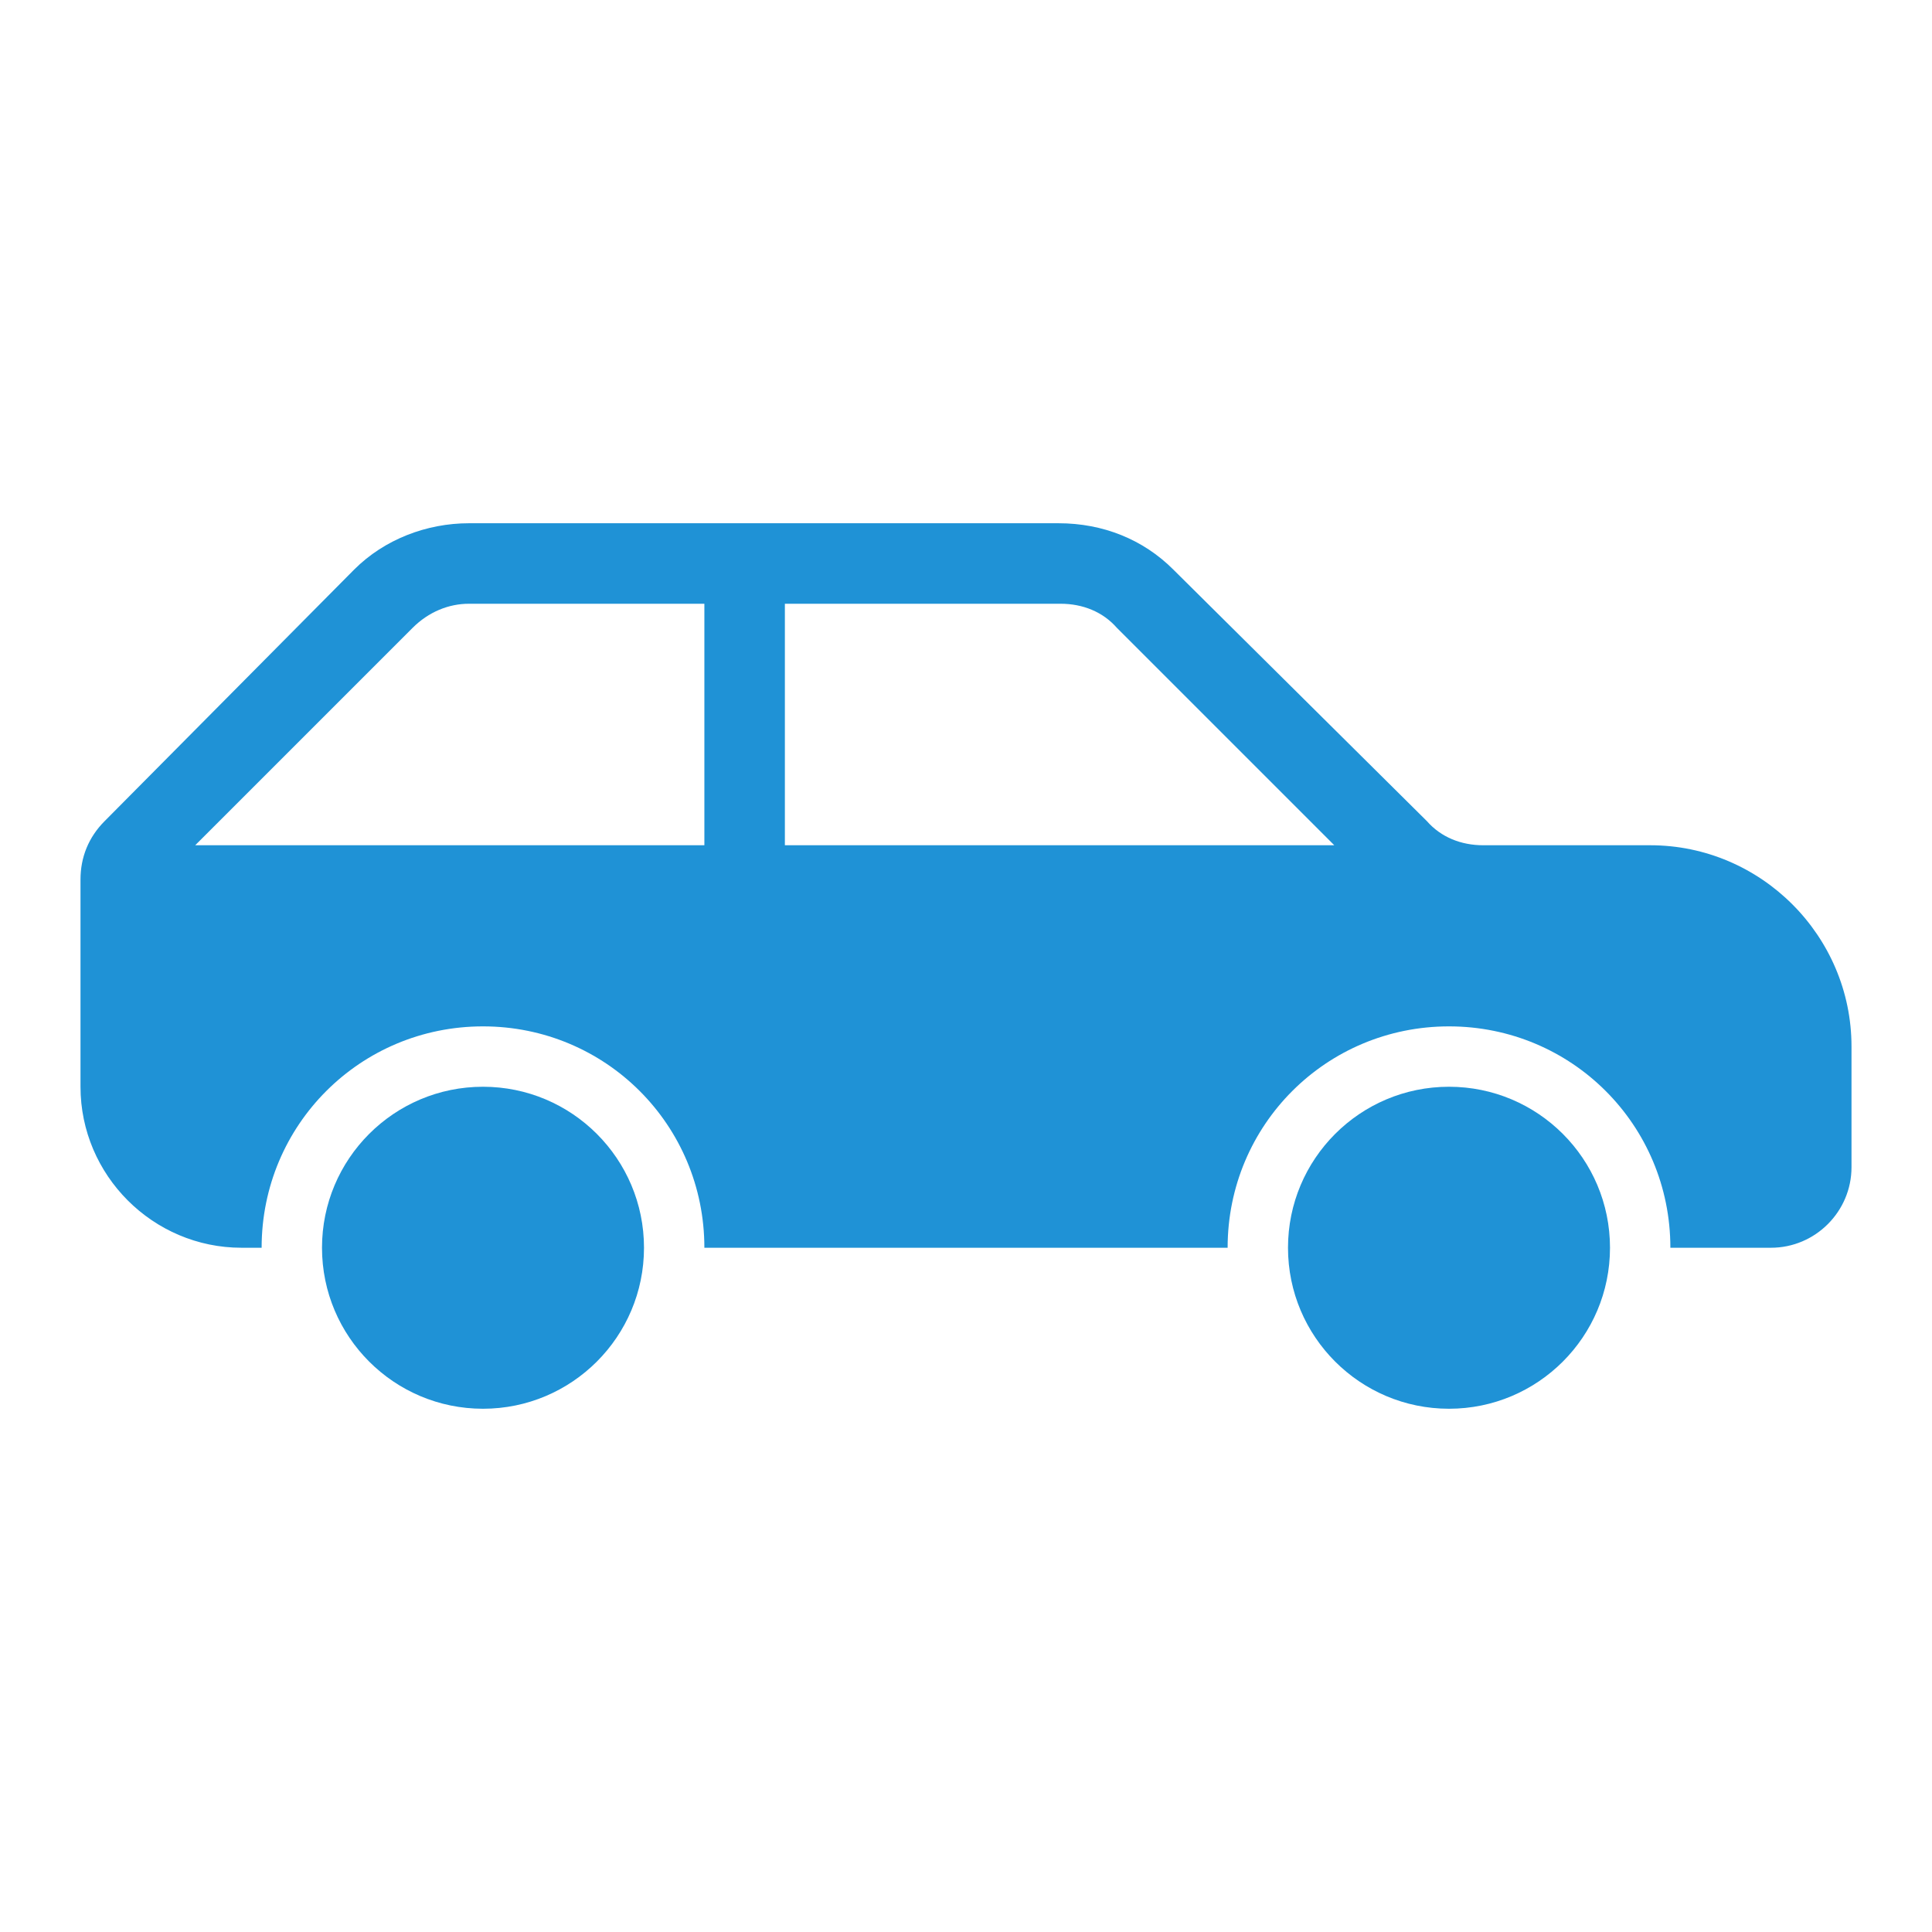
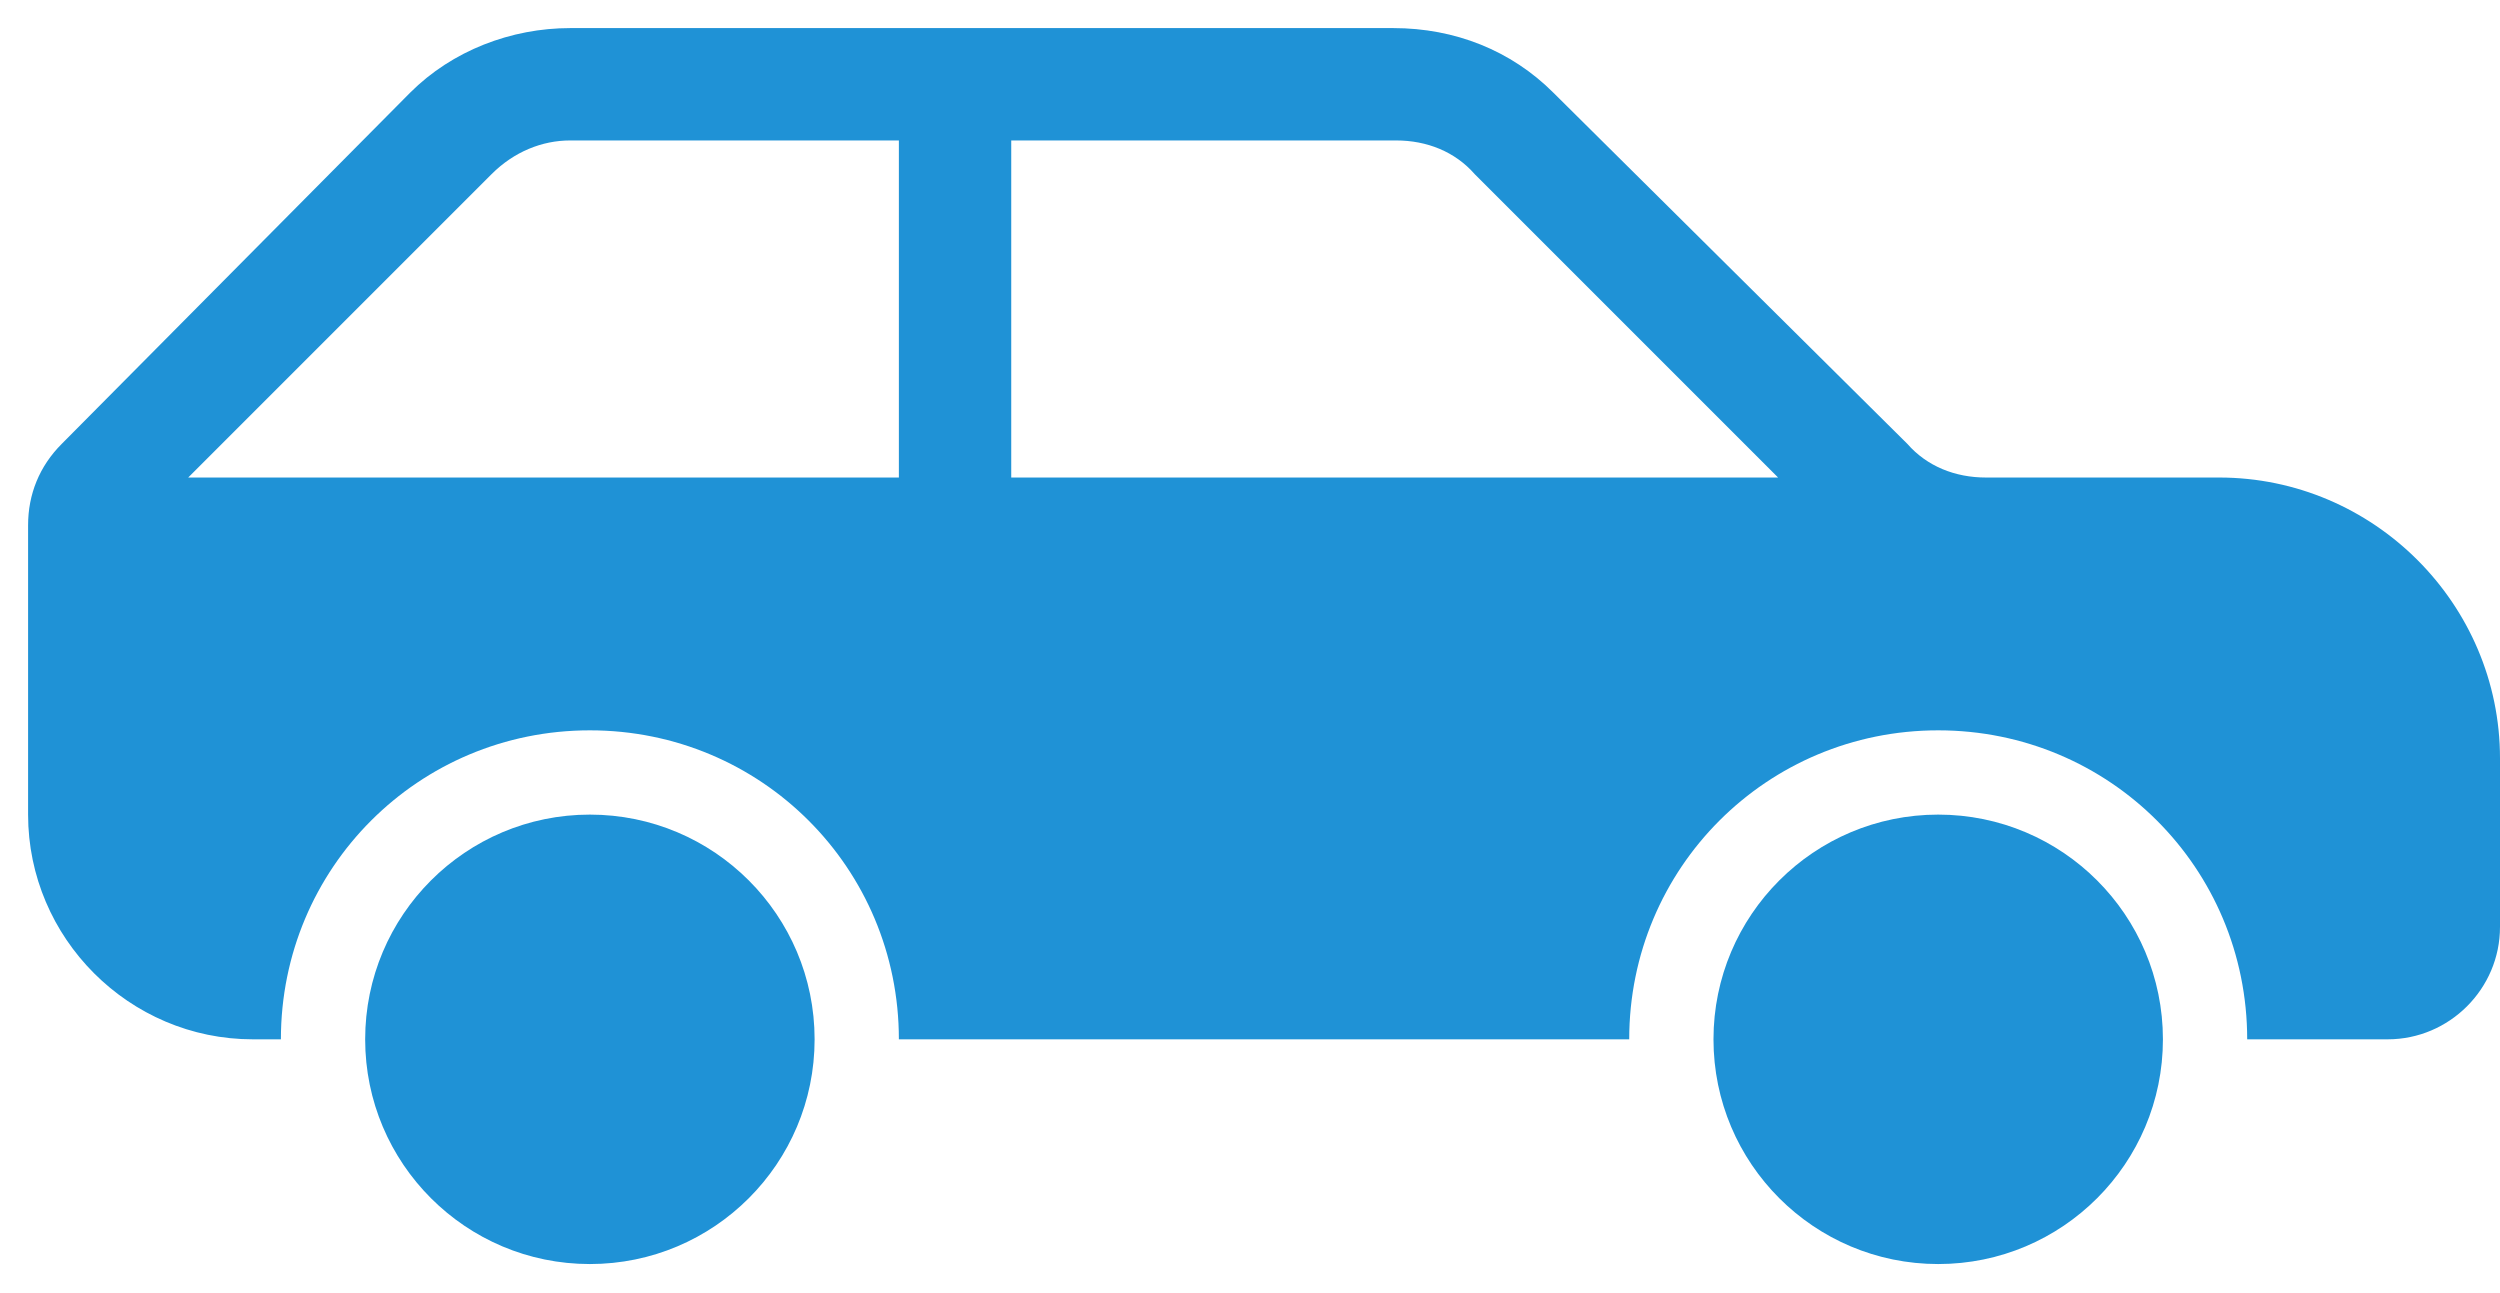
- <svg xmlns="http://www.w3.org/2000/svg" viewBox="0 0 96 96" id="Icons_Car" overflow="hidden">
-   <circle cx="24" cy="62" r="8" fill="#1F92D6" />
-   <circle cx="72" cy="62" r="8" fill="#1F92D6" />
-   <path d="M39 42 39 30 52.7 30C53.8 30 54.8 30.4 55.5 31.2L66.3 42 39 42ZM35 42 9.7 42 20.5 31.2C21.3 30.4 22.3 30 23.3 30L35 30 35 42ZM82 42 73.7 42C72.6 42 71.6 41.6 70.9 40.8L58.3 28.3C56.8 26.8 54.8 26 52.6 26L23.3 26C21.2 26 19.1 26.8 17.6 28.3L5.2 40.8C4.4 41.6 4 42.6 4 43.7L4 54C4 58.4 7.6 62 12 62L13 62C13 55.9 17.9 51 24 51 30.1 51 35 55.9 35 62L61 62C61 55.9 65.9 51 72 51 78.1 51 83 55.9 83 62L88 62C90.2 62 92 60.2 92 58L92 52C92 46.5 87.5 42 82 42Z" fill="#1F92D6" />
+ <svg xmlns="http://www.w3.org/2000/svg" width="89" height="46" overflow="hidden">
+   <defs>
+     <clipPath id="clip0">
+       <rect x="525" y="501" width="89" height="46" />
+     </clipPath>
+   </defs>
+   <g clip-path="url(#clip0)" transform="translate(-525 -501)">
+     <path d="M554 538C554 542.418 550.418 546 546 546 541.582 546 538 542.418 538 538 538 533.582 541.582 530 546 530 550.418 530 554 533.582 554 538Z" fill="#1F92D6" fill-rule="evenodd" />
+     <path d="M602 538C602 542.418 598.418 546 594 546 589.582 546 586 542.418 586 538 586 533.582 589.582 530 594 530 598.418 530 602 533.582 602 538Z" fill="#1F92D6" fill-rule="evenodd" />
+     <path d="M561 518 561 506 574.7 506C575.8 506 576.8 506.4 577.5 507.2L588.3 518 561 518ZM557 518 531.7 518 542.5 507.2C543.3 506.4 544.3 506 545.3 506L557 506 557 518ZM604 518 595.7 518C594.6 518 593.6 517.6 592.9 516.8L580.3 504.3C578.8 502.8 576.8 502 574.6 502L545.3 502C543.2 502 541.1 502.8 539.6 504.3L527.2 516.8C526.4 517.6 526 518.6 526 519.7L526 530C526 534.4 529.6 538 534 538L535 538C535 531.9 539.9 527 546 527 552.1 527 557 531.9 557 538L583 538C583 531.9 587.9 527 594 527 600.1 527 605 531.9 605 538L610 538C612.2 538 614 536.2 614 534L614 528C614 522.5 609.5 518 604 518Z" fill="#1F92D6" fill-rule="evenodd" />
+   </g>
</svg>
